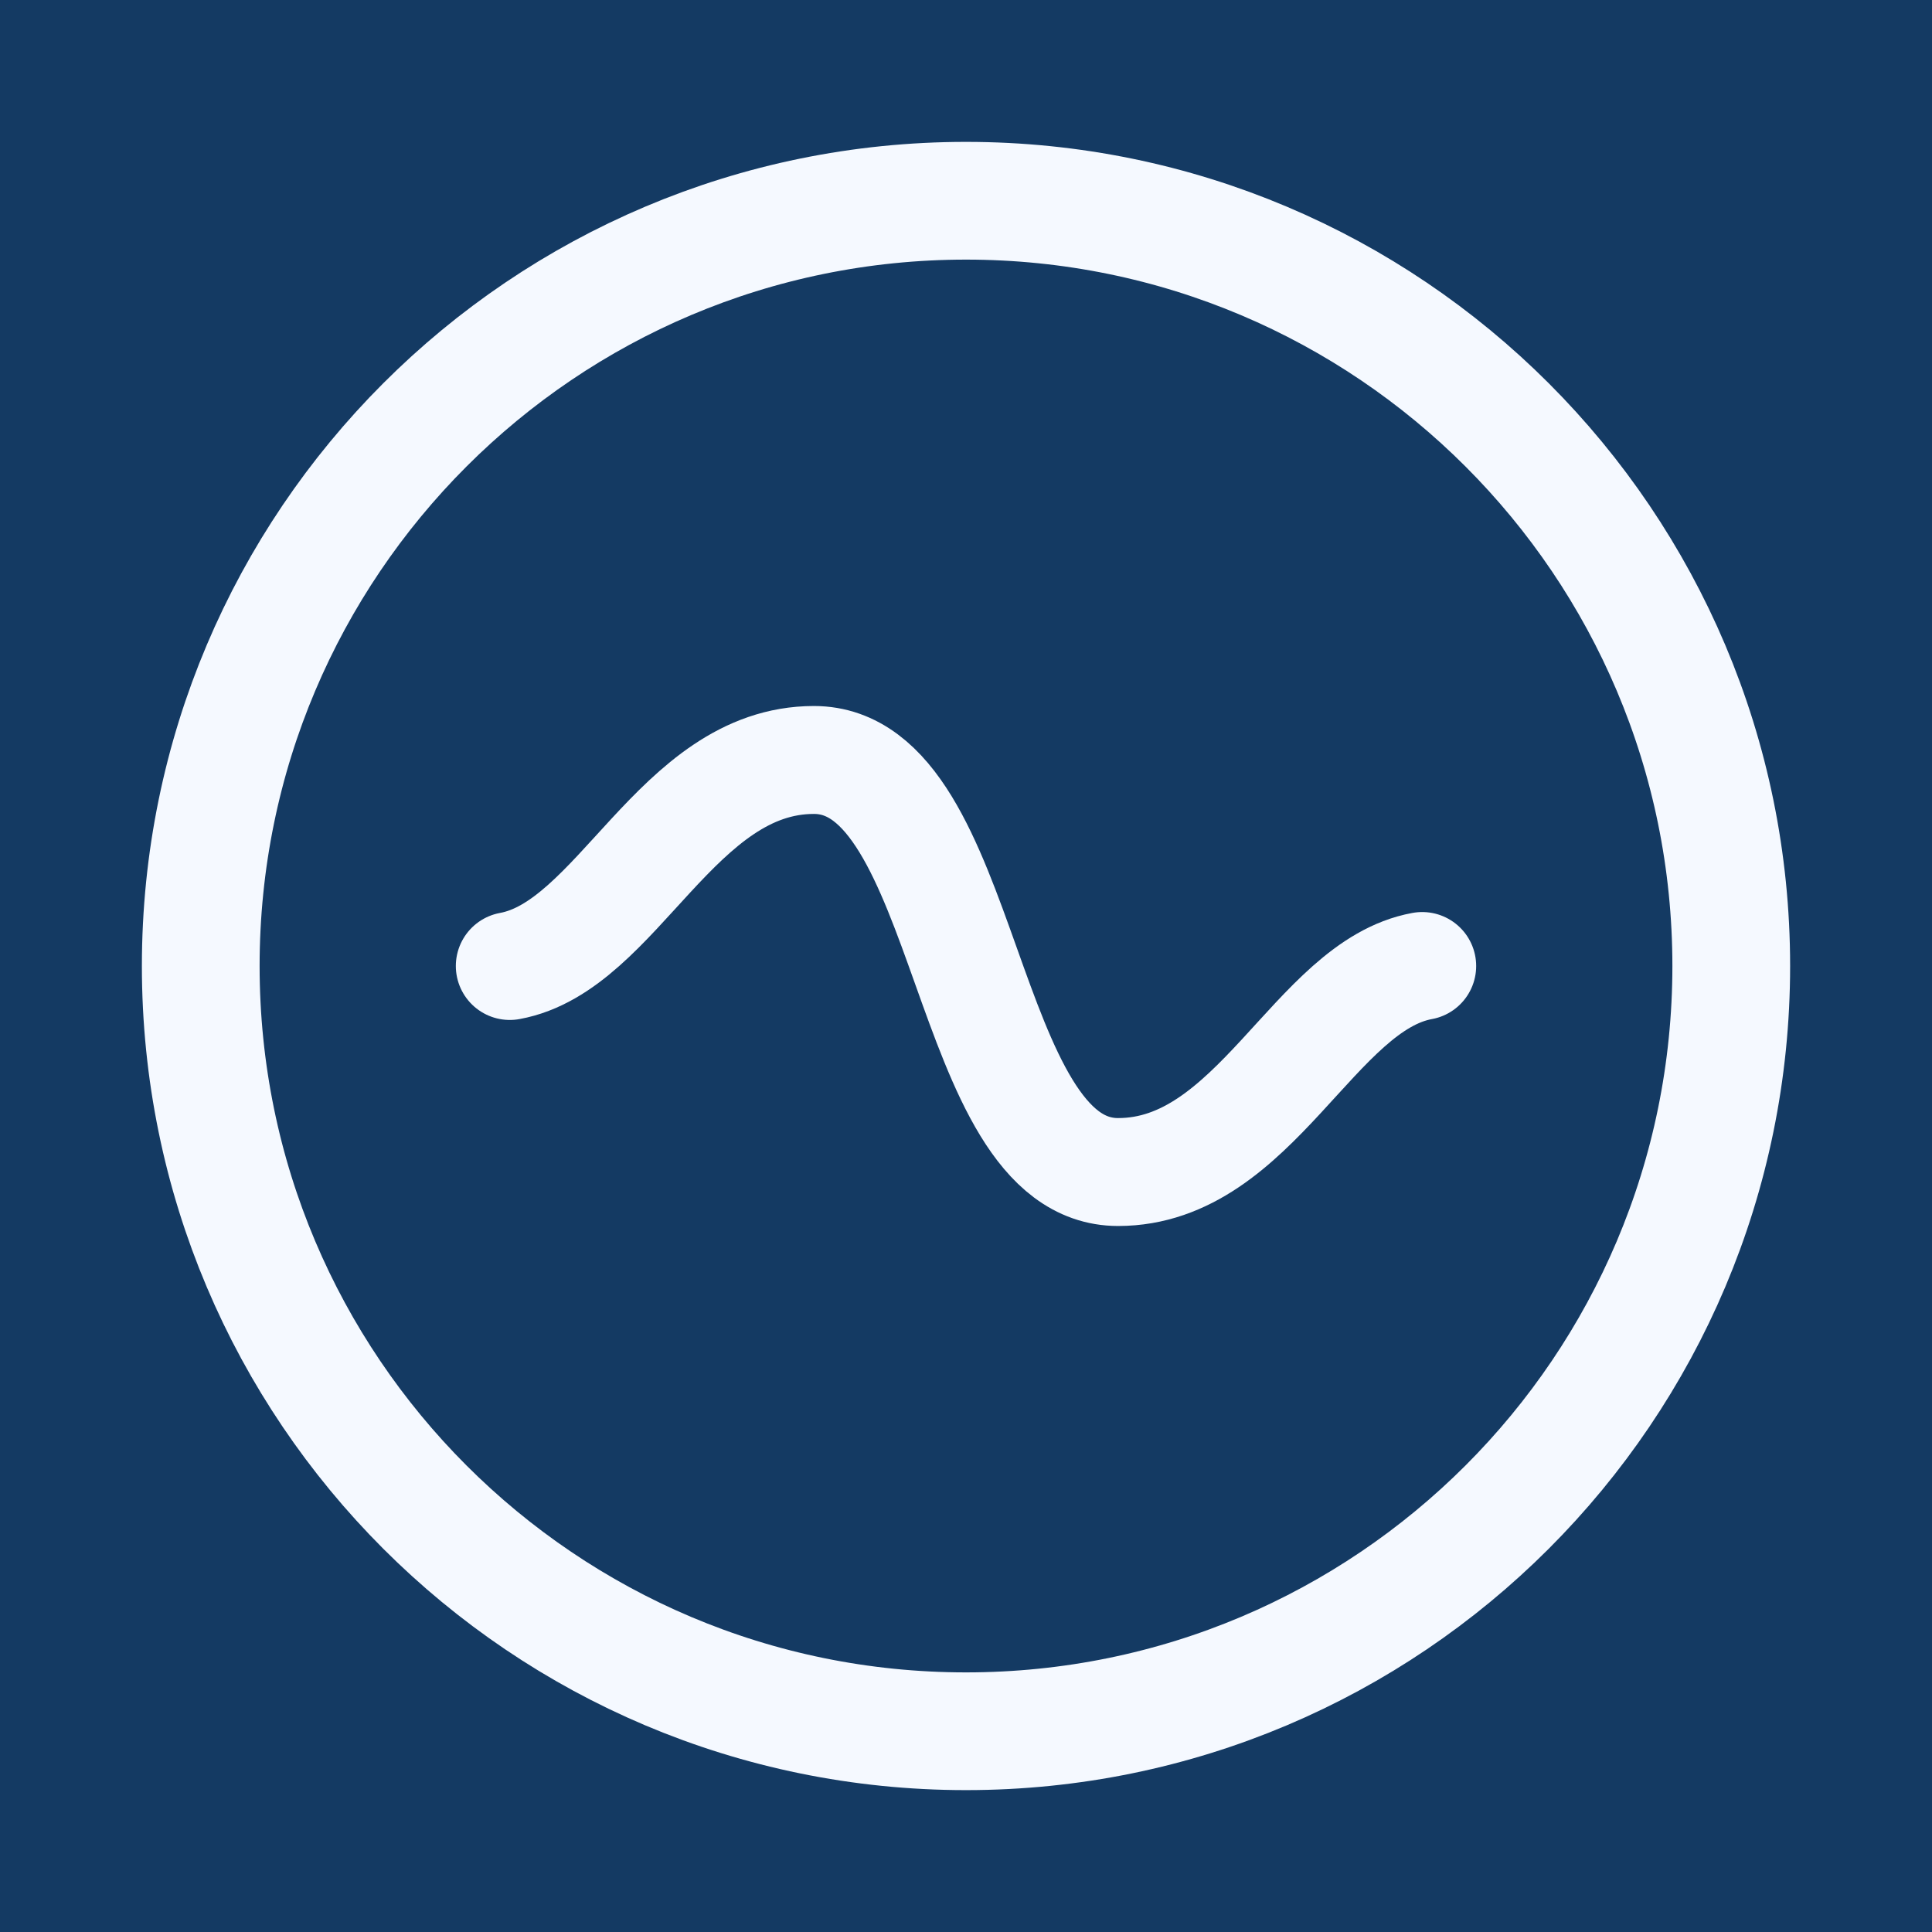
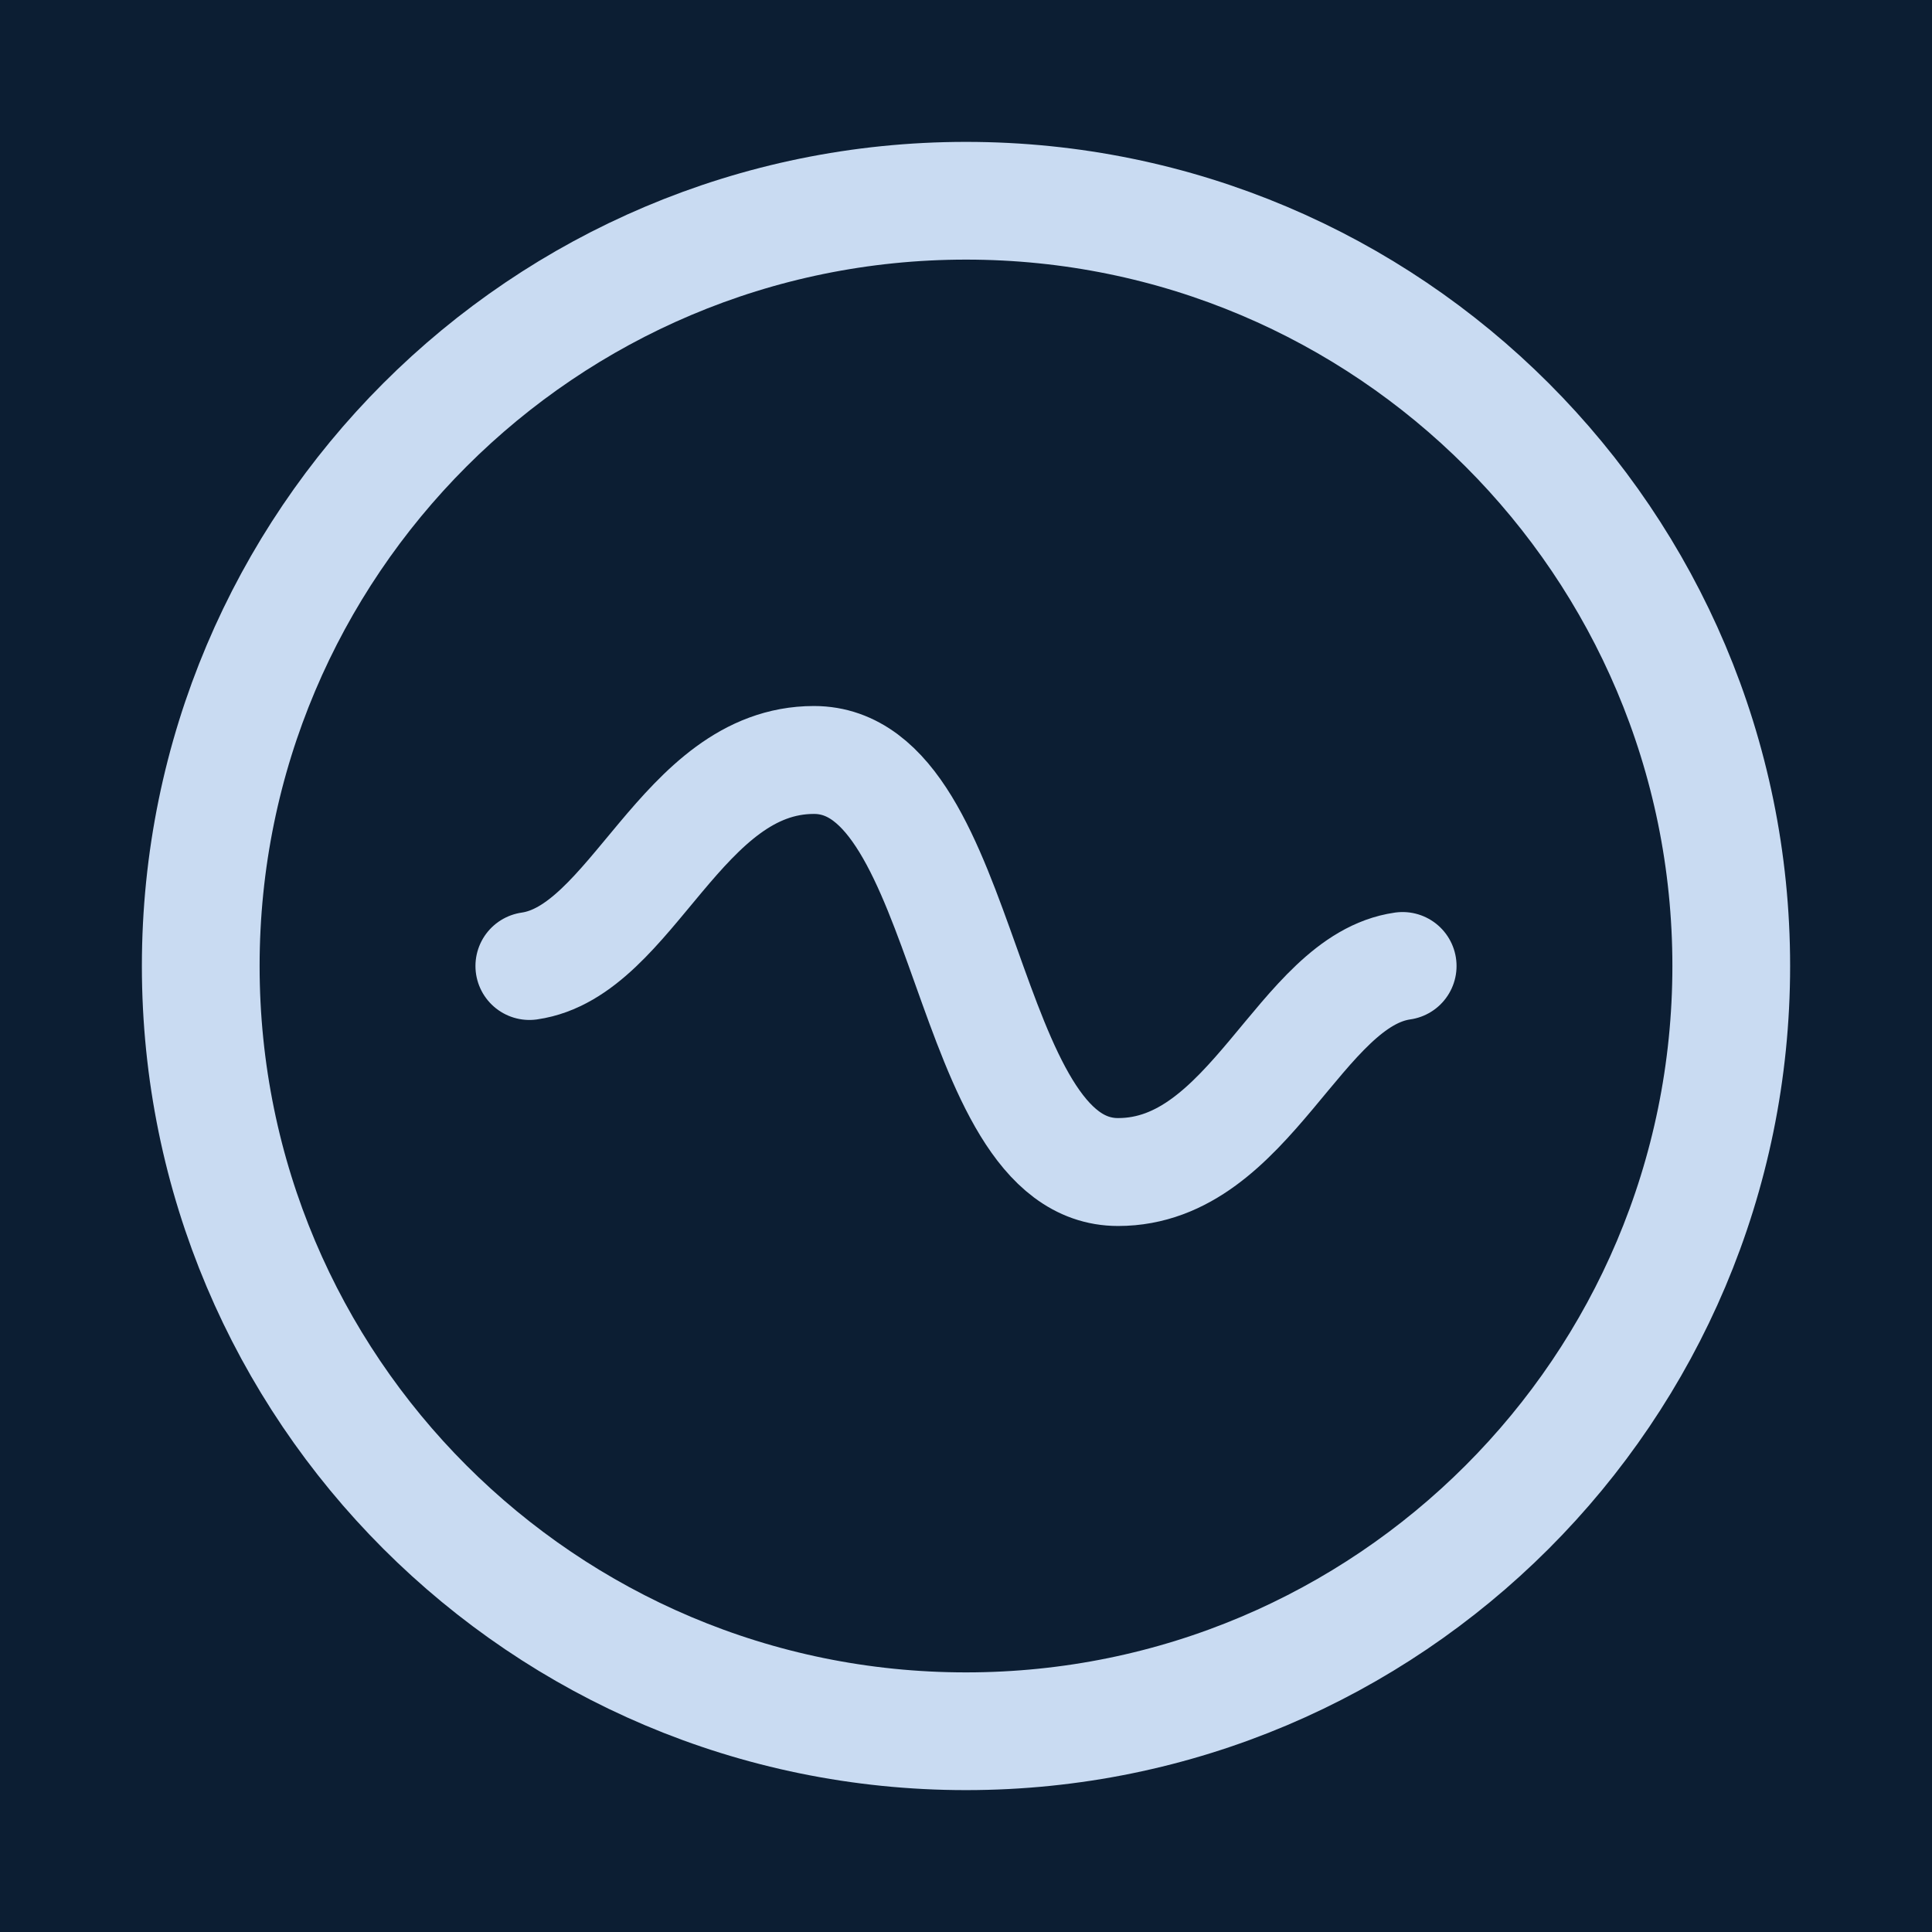
<svg xmlns="http://www.w3.org/2000/svg" width="512" height="512" viewBox="0 0 512 512" fill="none" role="img" aria-labelledby="title">
-   <rect width="512" height="512" fill="#143A63" />
+   <rect width="512" height="512" fill="#0C1E33" />
  <g transform="translate(256 256) scale(1.30) translate(-256 -256)">
-     <circle cx="256" cy="256" r="156" stroke="#F5F9FF" stroke-width="24" />
-     <path d="M163 256C185 252 197 214 225 214C257 214 255 298 287 298C315 298 327 260 349 256" stroke="#F5F9FF" stroke-width="22" stroke-linecap="round" stroke-linejoin="round" />
+     <circle cx="256" cy="256" r="156" stroke="#C9DBF2" stroke-width="24" />
+     <path d="M167 256C188 253 198 214 225 214C257 214 255 298 287 298C314 298 324 259 345 256" stroke="#C9DBF2" stroke-width="22" stroke-linecap="round" stroke-linejoin="round" />
  </g>
</svg>
